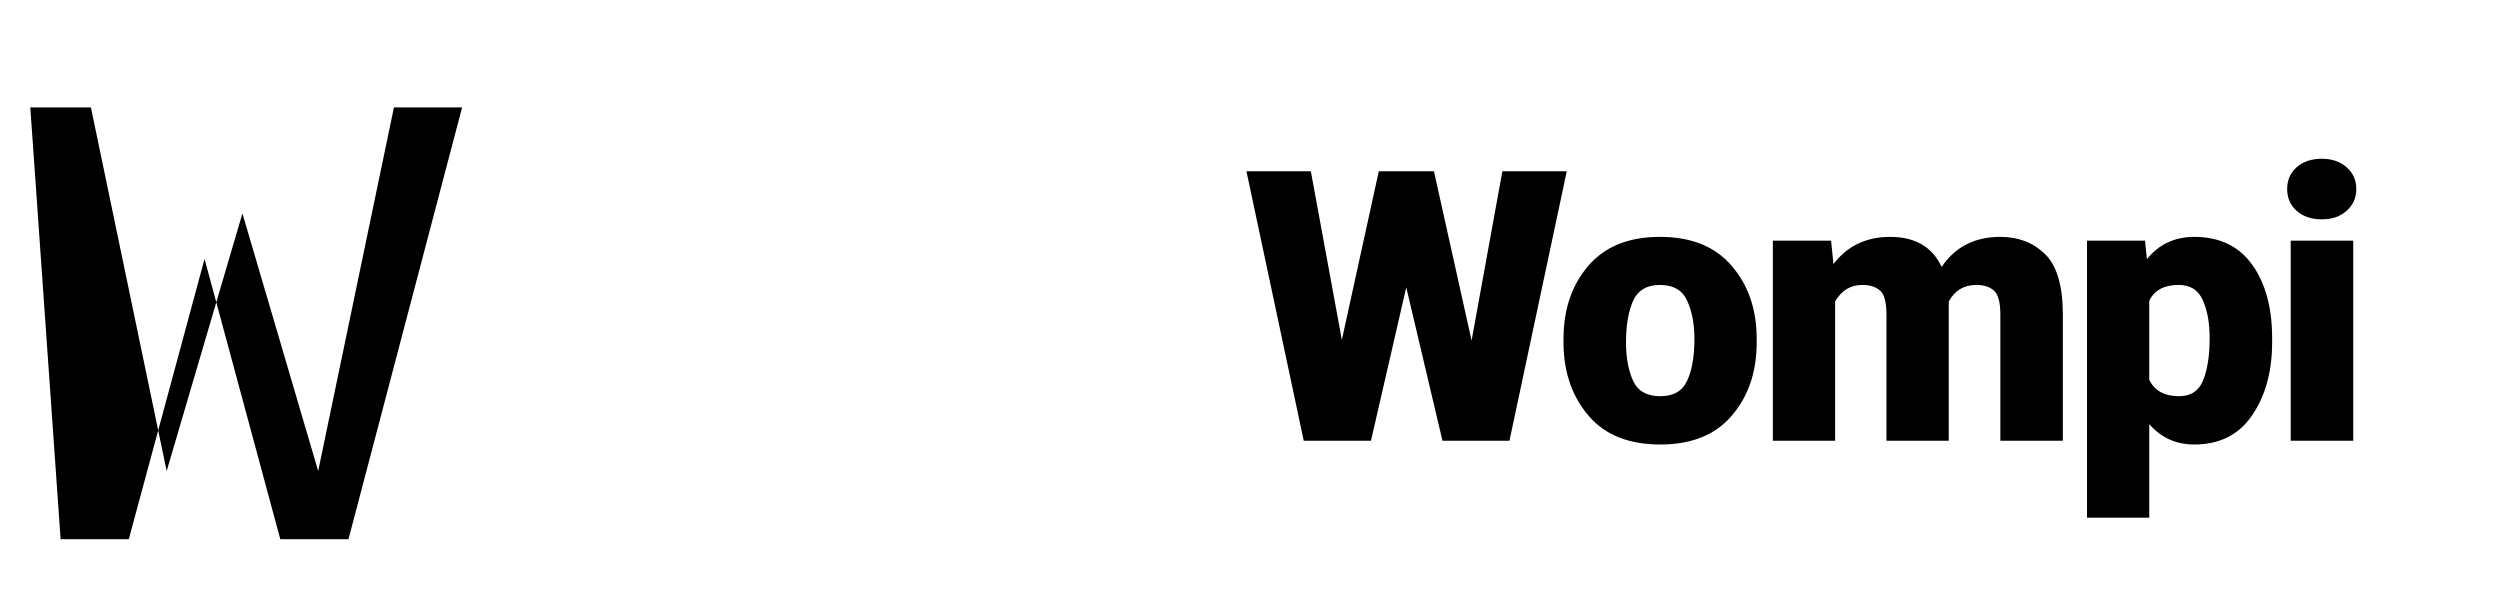
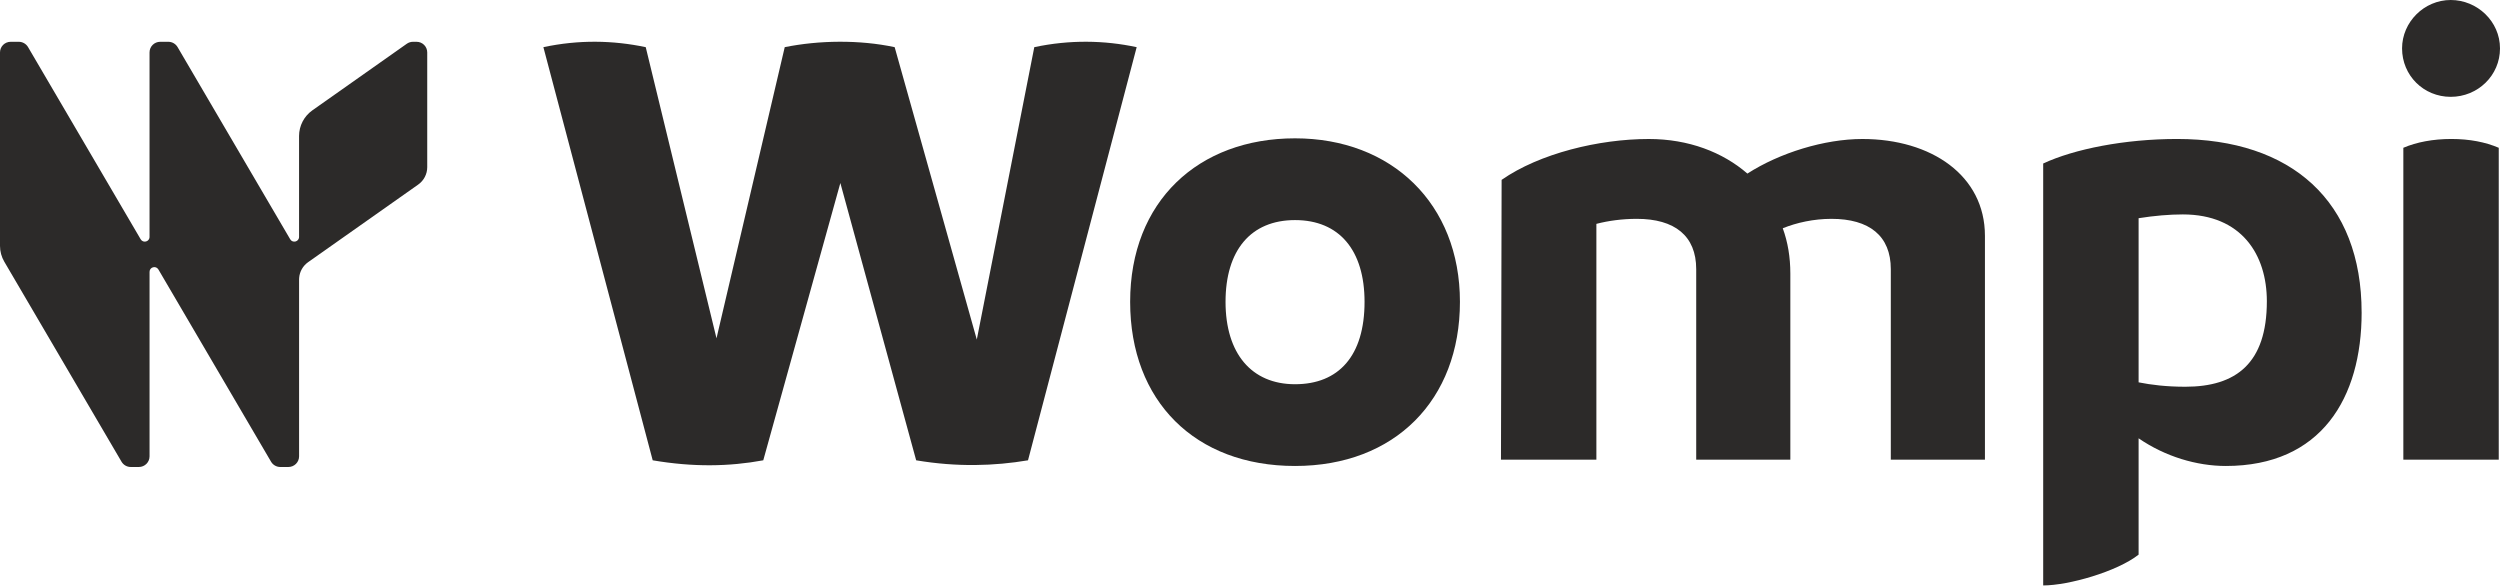
- <svg xmlns="http://www.w3.org/2000/svg" viewBox="0 0 165 40" width="115" height="28">
-   <path d="M6 7l5 24 5-17 5 17 5-24h4.5l-7.5 28.5h-4.5l-5-18.5-5 18.5h-4.5L2 7h4z" fill="#000000" />
-   <text x="82" y="29" font-family="-apple-system, BlinkMacSystemFont, 'Segoe UI', Roboto, Helvetica, Arial, sans-serif" font-weight="900" font-size="25" fill="#000000" letter-spacing="-0.8">Wompi</text>
+ <svg xmlns="http://www.w3.org/2000/svg" width="316" height="74" viewBox="0 0 316 74" fill="none">
+   <path d="M143.676 5.961L129.94 58.183C125.708 58.899 120.996 59.057 115.803 58.183L106.22 23.132L96.477 58.183C92.164 58.979 87.613 59.057 82.501 58.183L68.684 5.961C73.157 5.008 77.469 5.088 81.621 5.961L90.565 42.762L99.19 5.961C103.502 5.088 108.614 5.008 113.085 5.961L123.467 42.922L130.734 5.961C135.207 5.008 139.598 5.088 143.671 5.961H143.676Z" fill="#2C2A29" />
+   <path d="M142.851 38.152C142.851 25.434 151.475 17.485 163.693 17.485C175.911 17.485 184.536 25.752 184.536 38.152C184.536 50.553 176.311 58.899 163.693 58.899C151.076 58.899 142.851 50.713 142.851 38.152ZM172.479 38.152C172.479 31.635 169.286 27.819 163.693 27.819C158.101 27.819 154.908 31.635 154.908 38.152C154.908 44.669 158.182 48.566 163.693 48.566C169.205 48.566 172.479 44.989 172.479 38.152Z" fill="#2C2A29" />
+   <path d="M250.896 29.806V58.103H238.998V34.021C238.998 29.809 236.282 27.662 231.492 27.662C229.256 27.662 227.099 28.14 225.341 28.853C225.98 30.602 226.299 32.509 226.299 34.576V58.103H214.401V34.021C214.401 29.809 211.685 27.662 206.895 27.662C205.059 27.662 203.302 27.899 201.783 28.297V58.103H189.723L189.804 22.734C194.597 19.395 202.102 17.569 208.411 17.569C213.443 17.569 217.755 19.238 220.871 21.941C224.944 19.318 230.614 17.569 235.404 17.569C244.11 17.569 250.896 22.178 250.896 29.809V29.806Z" fill="#2C2A29" />
+   <path d="M298.511 39.504C298.511 50.313 293.399 58.899 281.34 58.899C277.666 58.899 273.673 57.708 270.319 55.401V70.106C267.603 72.251 261.455 74 258.259 74V20.667C262.172 18.84 268.561 17.566 275.189 17.566C289.645 17.566 298.509 25.434 298.509 39.504H298.511ZM286.53 38.072C286.53 32.191 283.336 27.103 275.909 27.103C274.231 27.103 272.315 27.264 270.319 27.581V48.328C271.915 48.646 273.834 48.884 276.228 48.884C282.617 48.884 286.53 45.943 286.53 38.075V38.072Z" fill="#2C2A29" />
+   <path d="M303.621 6.119C303.621 2.78 306.417 0 309.772 0C313.126 0 316 2.703 316 6.119C316 9.535 313.204 12.24 309.772 12.24C306.339 12.24 303.621 9.537 303.621 6.119ZM303.782 18.68C305.459 17.964 307.536 17.566 309.852 17.566C312.168 17.566 314.164 17.964 315.842 18.68V58.103H303.782V18.68Z" fill="#2C2A29" />
+   <path d="M54.002 6.625V21.134C54.002 22.005 53.576 22.824 52.862 23.328L38.944 33.139C38.944 33.139 38.931 33.147 38.926 33.152C38.282 33.615 37.877 34.333 37.814 35.114C37.807 35.188 37.804 35.263 37.804 35.338V57.685C37.804 58.426 37.199 59.028 36.454 59.028H35.428C34.948 59.028 34.504 58.772 34.263 58.362L20.022 34.062C20.022 34.062 20.017 34.051 20.012 34.049C19.7 33.537 18.903 33.757 18.903 34.362V57.685C18.903 58.426 18.298 59.028 17.553 59.028H16.528C16.047 59.028 15.604 58.772 15.362 58.362L0.545 33.083C0.187 32.475 0 31.783 0 31.077V6.625C0 5.881 0.605 5.282 1.35 5.282H2.376C2.853 5.282 3.297 5.535 3.541 5.946L17.782 30.245C18.091 30.773 18.901 30.555 18.901 29.946V6.625C18.901 5.881 19.506 5.282 20.251 5.282H21.276C21.754 5.282 22.198 5.535 22.442 5.946L36.682 30.245C36.991 30.773 37.801 30.555 37.801 29.946V17.194C37.801 15.902 38.43 14.69 39.489 13.943L51.426 5.527C51.655 5.367 51.928 5.282 52.208 5.282H52.652C53.397 5.282 54.002 5.881 54.002 6.625Z" fill="#2C2A29" />
</svg>
